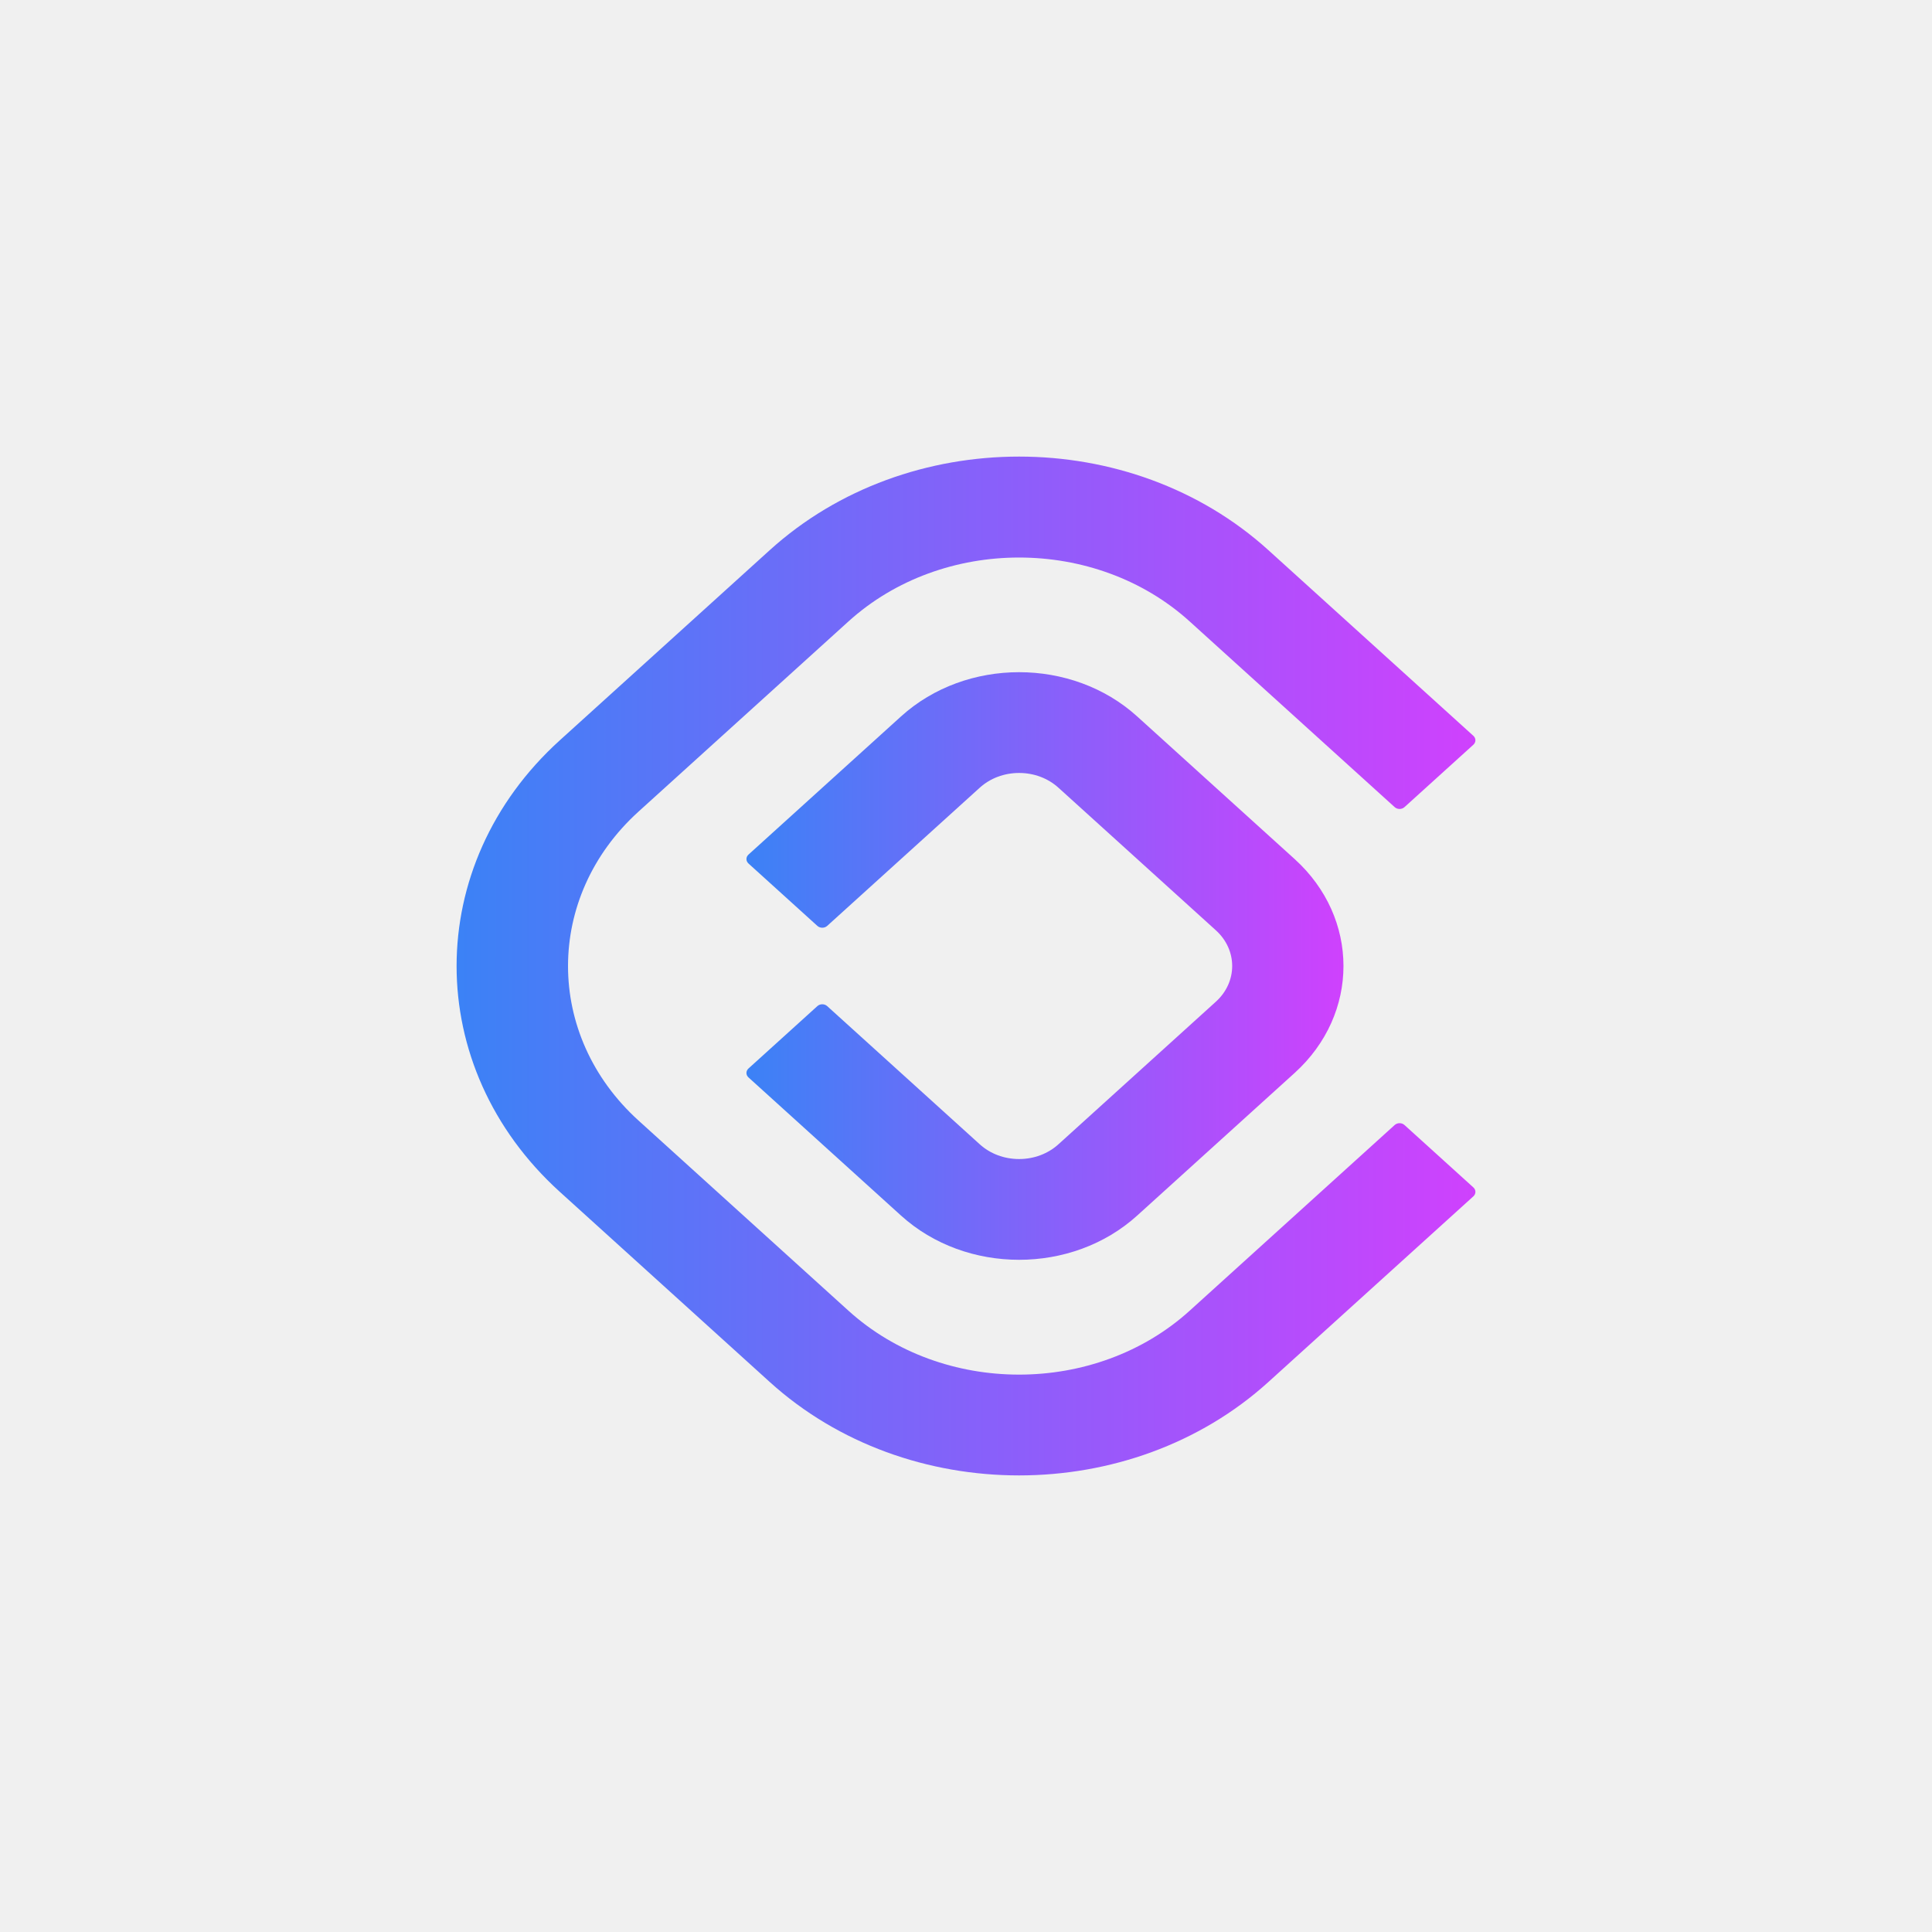
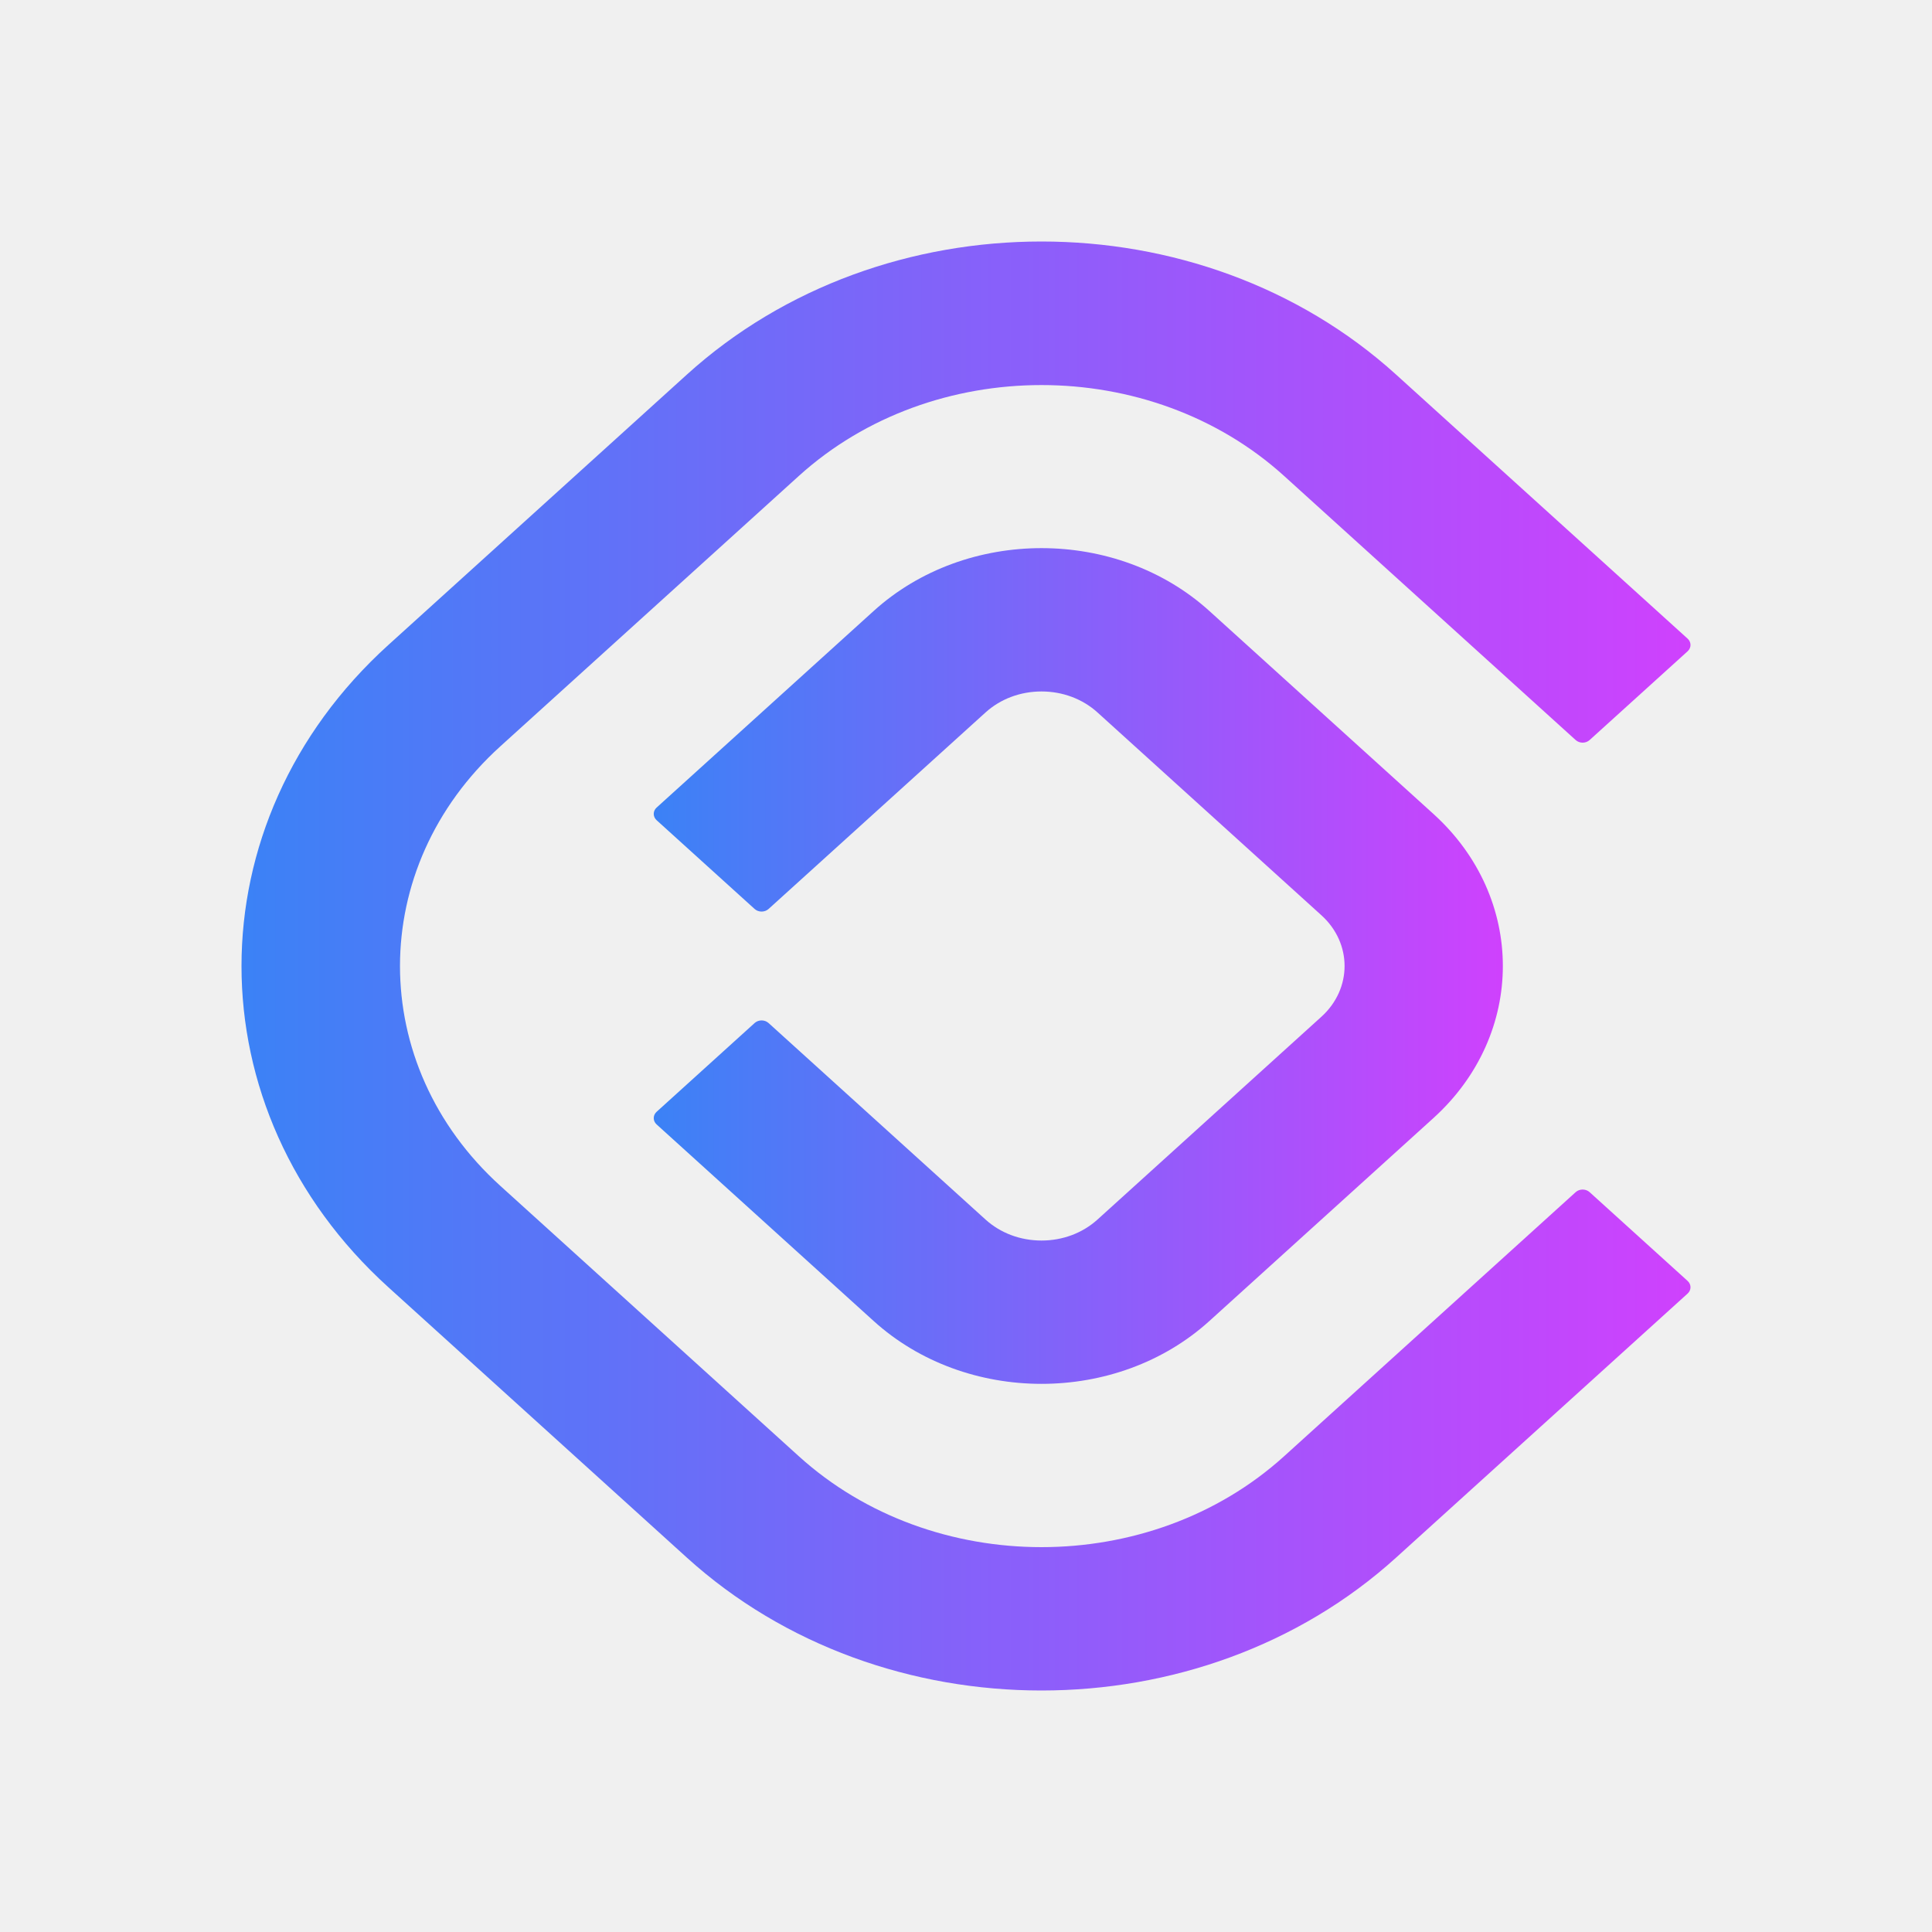
<svg xmlns="http://www.w3.org/2000/svg" width="128" height="128" viewBox="0 0 128 128" fill="none">
-   <g data-logo-scale="90" transform="translate(19 19) scale(0.703125) translate(0 0)">
-     <g clip-path="url(#clip0_69_6480)">
-       <path d="M45.511 24.813L25.73 42.73C12.757 54.481 12.757 73.533 25.73 85.283L45.511 103.2C51.987 109.067 60.494 112 69 112C77.507 112 86.014 109.067 92.49 103.2L111.808 85.703C112.064 85.471 112.064 85.096 111.808 84.864L105.317 78.984C105.061 78.753 104.647 78.753 104.391 78.984L85.073 96.482C76.21 104.509 61.791 104.509 52.927 96.482L33.147 78.565C24.285 70.537 24.285 57.476 33.147 49.448L52.927 31.531C61.791 23.505 76.21 23.505 85.073 31.531L104.391 49.029C104.647 49.261 105.061 49.261 105.317 49.029L111.808 43.15C112.064 42.918 112.064 42.543 111.808 42.311L92.49 24.813C86.003 18.937 77.502 16 69 16C60.499 16 51.997 18.937 45.511 24.813Z" fill="url(#paint0_linear_69_6480)" />
-       <path d="M57.877 40.484L43.503 53.503C43.248 53.734 43.248 54.109 43.503 54.341L49.995 60.221C50.251 60.452 50.665 60.452 50.92 60.221L65.294 47.202C66.285 46.305 67.603 45.811 69.003 45.811C70.404 45.811 71.721 46.305 72.712 47.202L87.548 60.64C89.593 62.493 89.593 65.507 87.548 67.36L72.712 80.798C71.721 81.695 70.404 82.189 69.003 82.189C67.603 82.189 66.285 81.695 65.294 80.798L50.92 67.779C50.665 67.548 50.251 67.548 49.995 67.779L43.503 73.659C43.248 73.89 43.248 74.266 43.503 74.497L57.877 87.516C60.945 90.296 64.973 91.684 69.003 91.684C73.033 91.684 77.062 90.296 80.129 87.516L94.965 74.078C101.102 68.521 101.102 59.479 94.965 53.922L80.129 40.484C77.062 37.704 73.032 36.315 69.003 36.315C64.974 36.315 60.944 37.704 57.877 40.484Z" fill="url(#paint1_linear_69_6480)" />
-     </g>
-     <defs>
-       <linearGradient id="paint0_linear_69_6480" x1="16" y1="64" x2="112" y2="64" gradientUnits="userSpaceOnUse">
-         <stop stop-color="#3B82F6" />
-         <stop offset="1" stop-color="#CF41FD" />
-       </linearGradient>
-       <linearGradient id="paint1_linear_69_6480" x1="43.312" y1="63.999" x2="99.568" y2="63.999" gradientUnits="userSpaceOnUse">
-         <stop stop-color="#3B82F6" />
-         <stop offset="1" stop-color="#CF41FD" />
-       </linearGradient>
-       <clipPath id="clip0_69_6480">
-         <rect width="96" height="96" fill="white" transform="translate(16 16)" />
-       </clipPath>
-     </defs>
+   <g clip-path="url(#clip0_69_6480)">
+     <path d="M45.511 24.813L25.73 42.73C12.757 54.481 12.757 73.533 25.73 85.283L45.511 103.2C51.987 109.067 60.494 112 69 112C77.507 112 86.014 109.067 92.49 103.2L111.808 85.703C112.064 85.471 112.064 85.096 111.808 84.864L105.317 78.984C105.061 78.753 104.647 78.753 104.391 78.984L85.073 96.482C76.21 104.509 61.791 104.509 52.927 96.482L33.147 78.565C24.285 70.537 24.285 57.476 33.147 49.448L52.927 31.531C61.791 23.505 76.21 23.505 85.073 31.531L104.391 49.029C104.647 49.261 105.061 49.261 105.317 49.029L111.808 43.15C112.064 42.918 112.064 42.543 111.808 42.311L92.49 24.813C86.003 18.937 77.502 16 69 16C60.499 16 51.997 18.937 45.511 24.813Z" fill="url(#paint0_linear_69_6480)" />
+     <path d="M57.877 40.484L43.503 53.503C43.248 53.734 43.248 54.109 43.503 54.341L49.995 60.221C50.251 60.452 50.665 60.452 50.92 60.221L65.294 47.202C66.285 46.305 67.603 45.811 69.003 45.811C70.404 45.811 71.721 46.305 72.712 47.202L87.548 60.64C89.593 62.493 89.593 65.507 87.548 67.36L72.712 80.798C71.721 81.695 70.404 82.189 69.003 82.189C67.603 82.189 66.285 81.695 65.294 80.798L50.92 67.779C50.665 67.548 50.251 67.548 49.995 67.779L43.503 73.659C43.248 73.89 43.248 74.266 43.503 74.497L57.877 87.516C60.945 90.296 64.973 91.684 69.003 91.684C73.033 91.684 77.062 90.296 80.129 87.516L94.965 74.078C101.102 68.521 101.102 59.479 94.965 53.922L80.129 40.484C77.062 37.704 73.032 36.315 69.003 36.315C64.974 36.315 60.944 37.704 57.877 40.484Z" fill="url(#paint1_linear_69_6480)" />
  </g>
+   <defs>
+     <linearGradient id="paint0_linear_69_6480" x1="16" y1="64" x2="112" y2="64" gradientUnits="userSpaceOnUse">
+       <stop stop-color="#3B82F6" />
+       <stop offset="1" stop-color="#CF41FD" />
+     </linearGradient>
+     <linearGradient id="paint1_linear_69_6480" x1="43.312" y1="63.999" x2="99.568" y2="63.999" gradientUnits="userSpaceOnUse">
+       <stop stop-color="#3B82F6" />
+       <stop offset="1" stop-color="#CF41FD" />
+     </linearGradient>
+     <clipPath id="clip0_69_6480">
+       <rect width="96" height="96" fill="white" transform="translate(16 16)" />
+     </clipPath>
+   </defs>
</svg>
